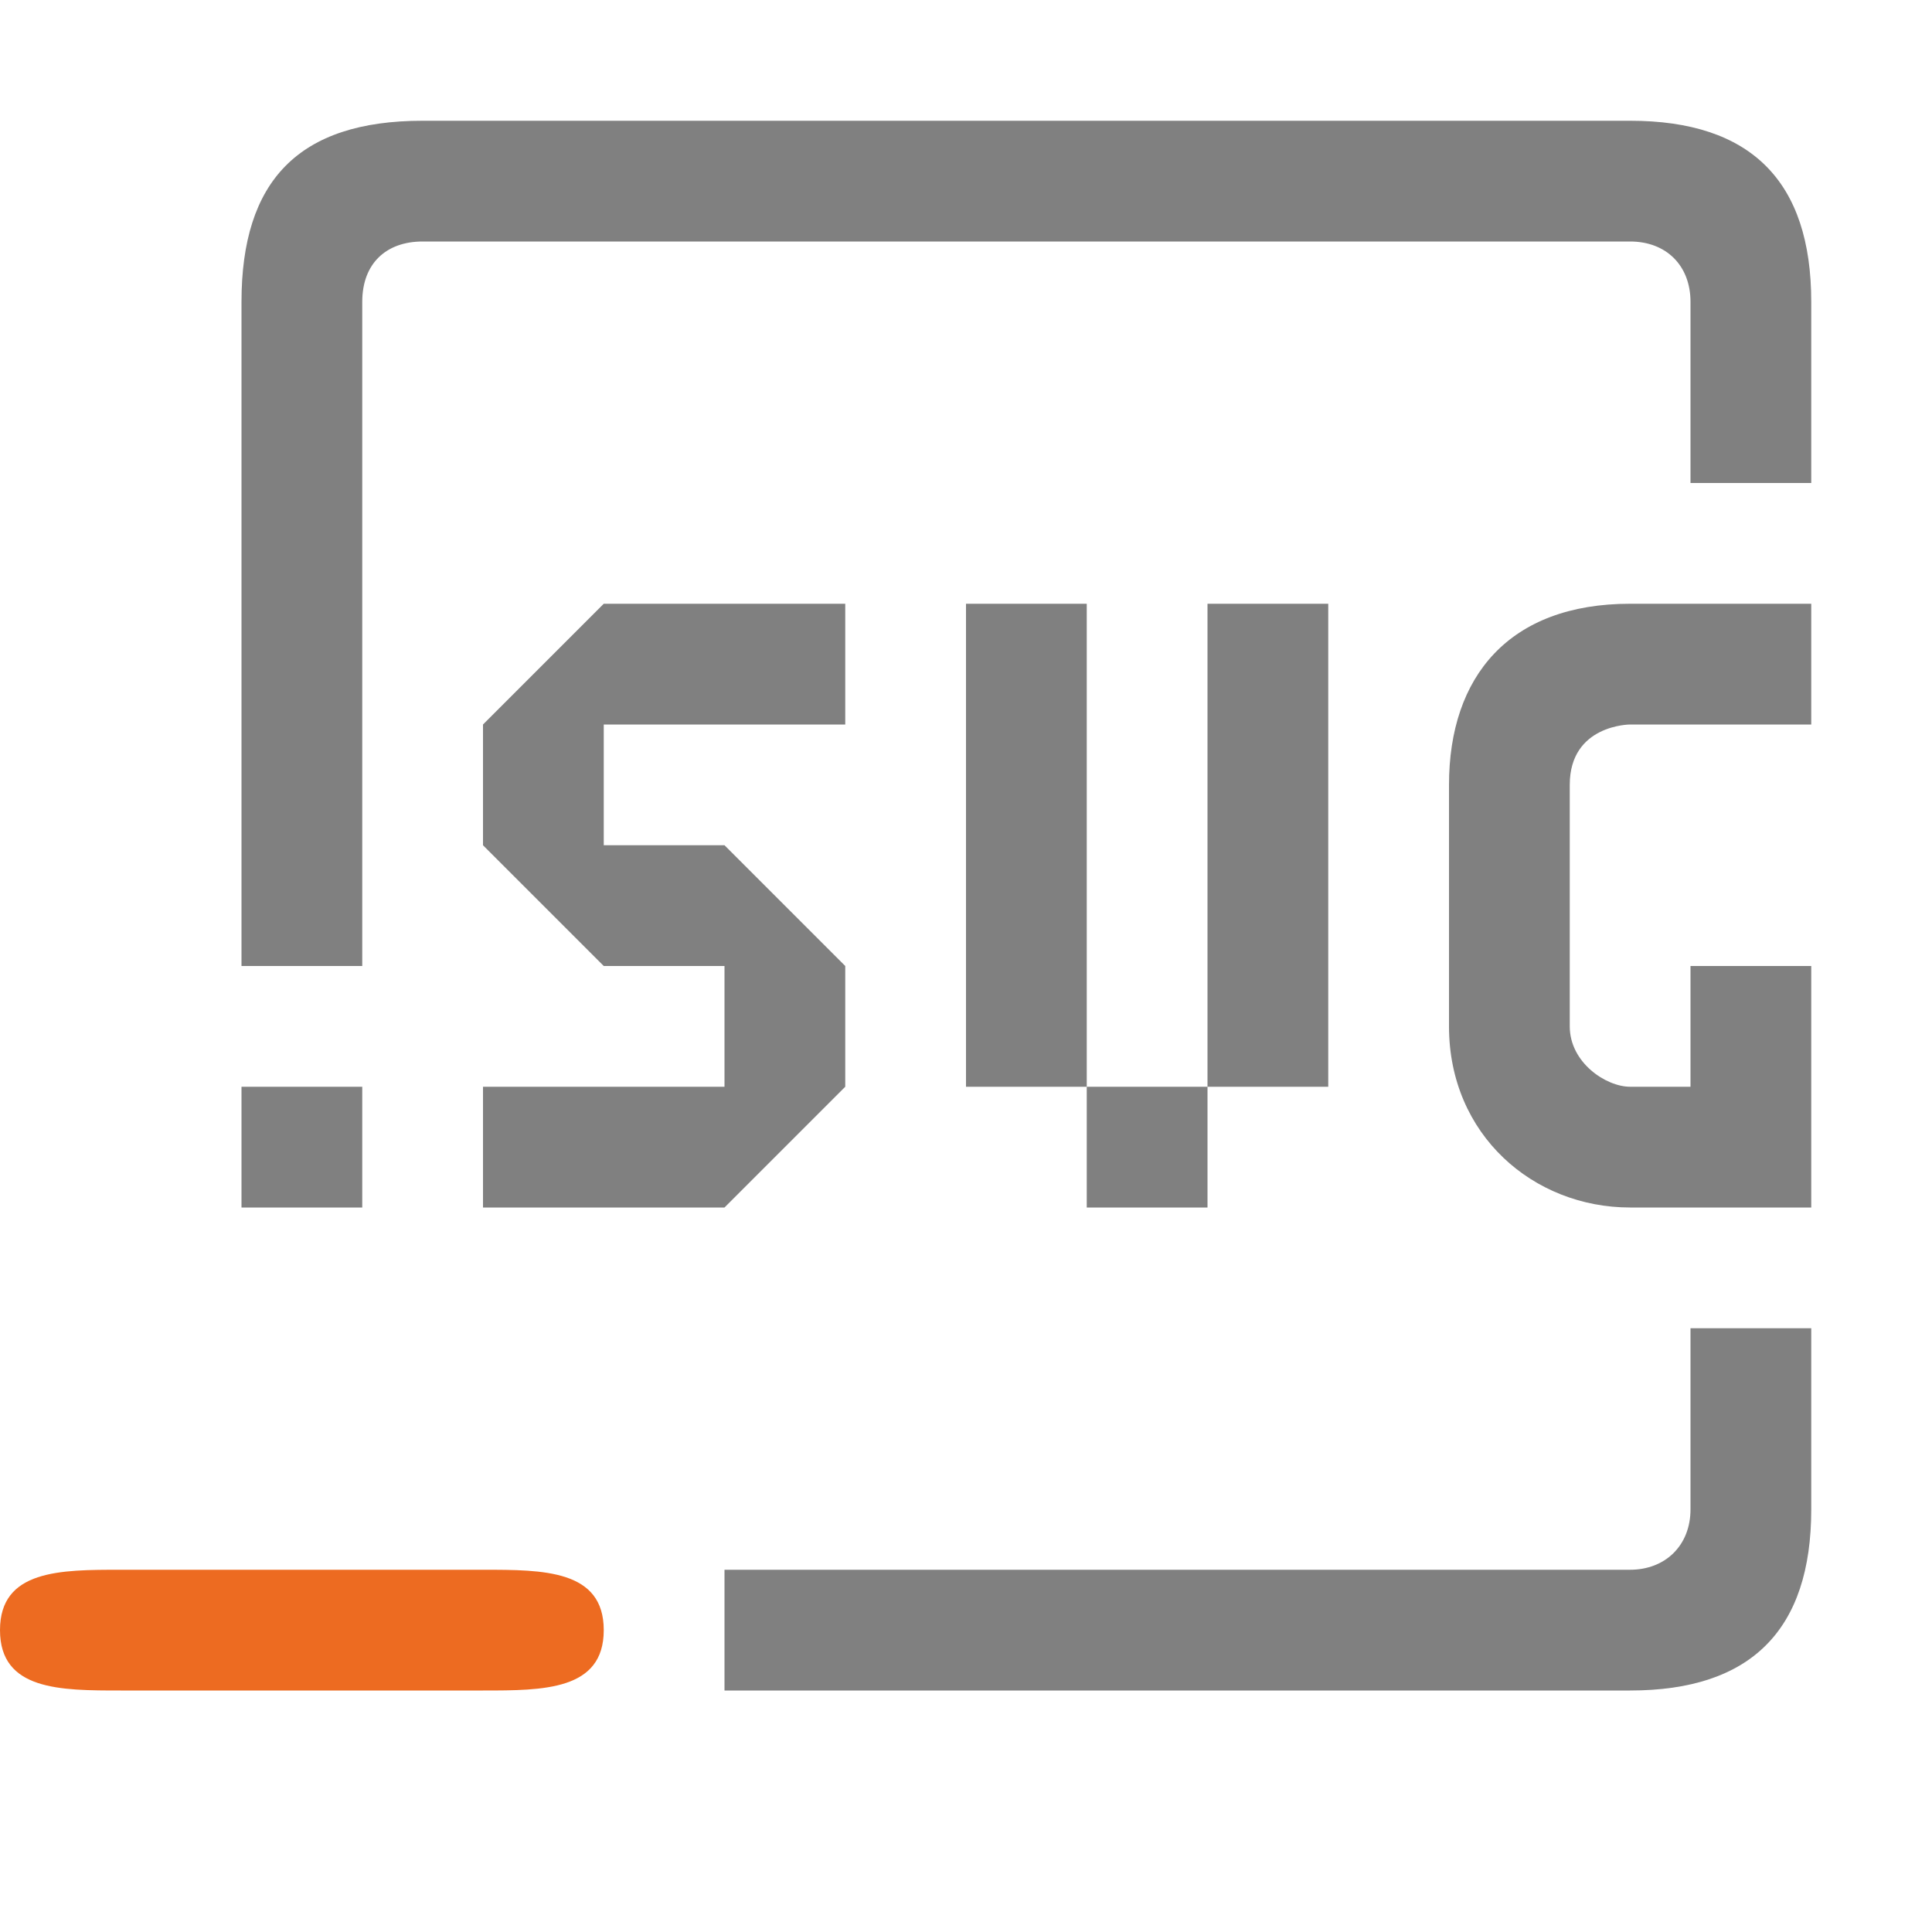
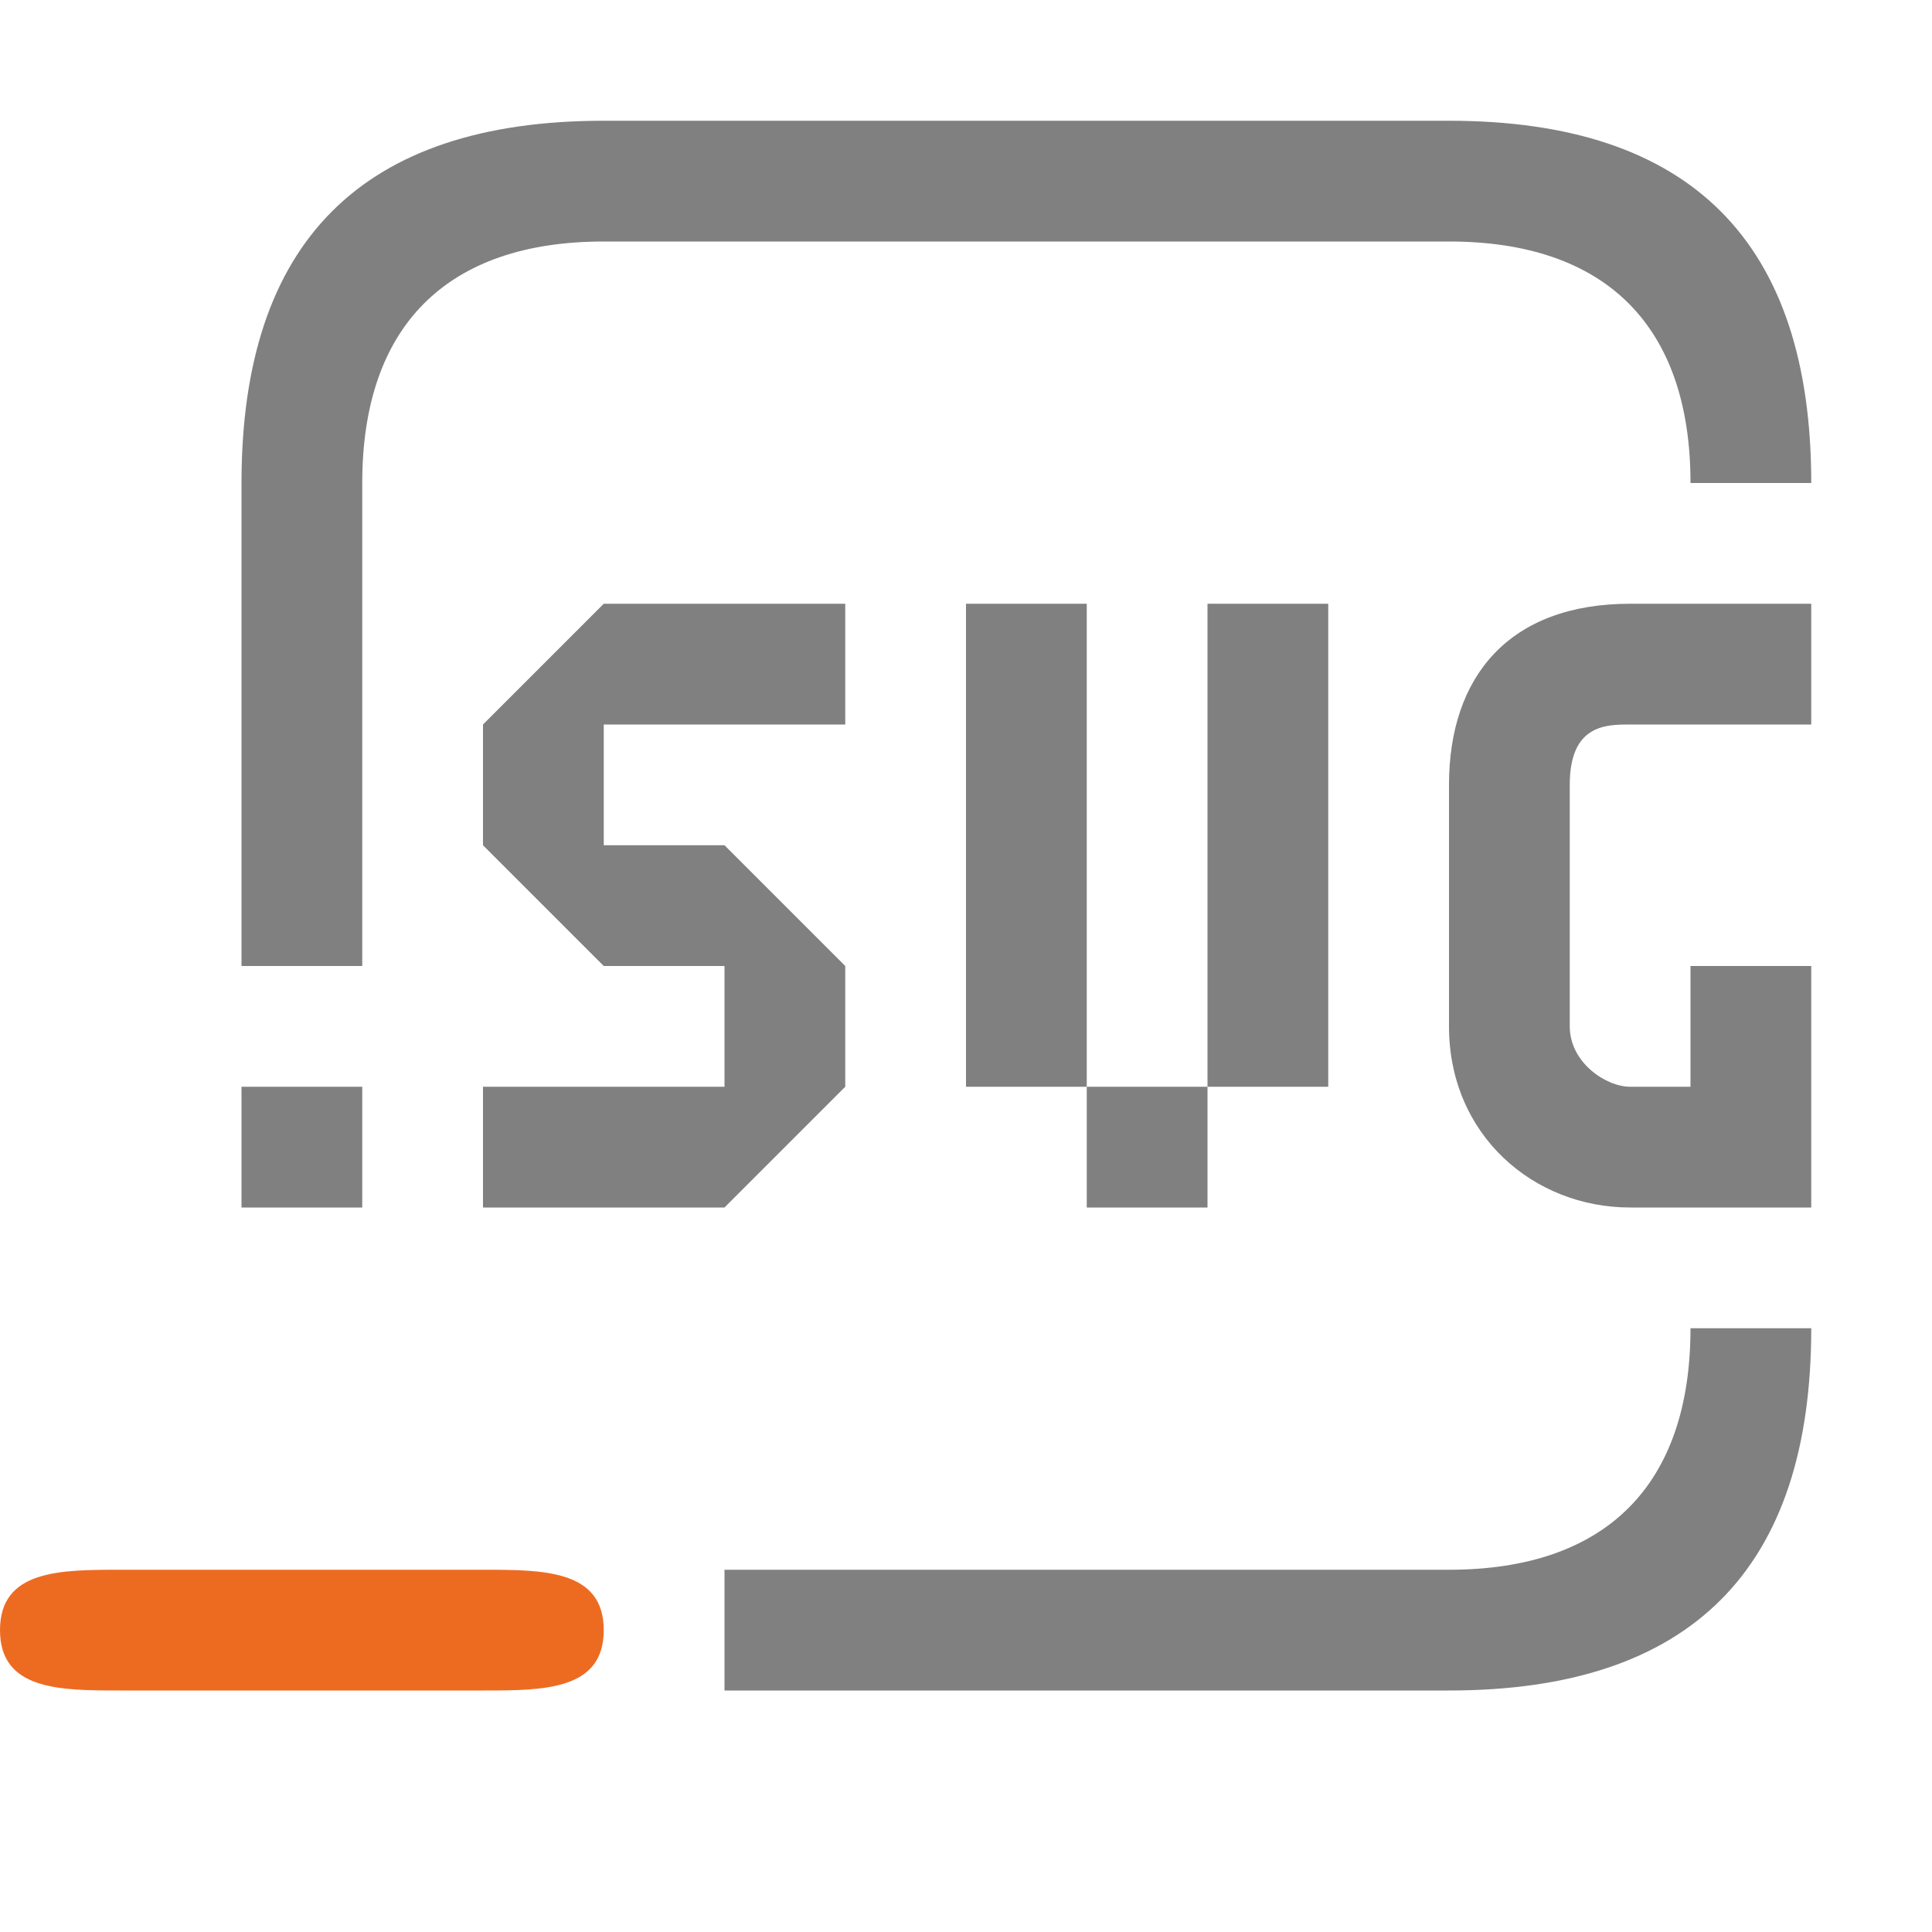
<svg xmlns="http://www.w3.org/2000/svg" viewBox="0 0 16 16" width="16px" height="16px">
-   <path fill="#808080" d="m 6,14 h 7.5 C 14.5,14 15,13.5 15,12.5 V 11 h -1 v 1.5 C 14,12.8 13.79,13 13.5,13 H 6 Z M 3,8 V 2.5 C 3,2.18 3.2,2 3.5,2 h 10 C 13.8,2 14,2.2 14,2.5 V 4 h 1 V 2.5 C 15,1.5 14.5,1 13.5,1 H 3.5 C 2.47,1 2,1.5 2,2.5 V 8 Z M 5,5 4,6 V 7 L 5,8 H 6 V 9 H 4 v 1 H 6 L 7,9 V 8 L 6,7 H 5 V 6 H 7 V 5 Z M 8,5 V 9 H 9 V 5 Z m 1,4 v 1 h 1 V 9 Z m 1,0 h 1 V 5 H 10 Z M 13.5,5 C 12.5,5 12,5.6 12,6.5 v 2 c 0,0.9 0.7,1.5 1.5,1.5 H 15 V 8 H 14 V 9 H 13.5 C 13.3,9 13,8.8 13,8.5 v -2 C 13,6 13.5,6 13.5,6 V 6 H 15 V 5 Z M 2,9 v 1 H 3 V 9 Z" />
+   <path fill="#808080" d="M 5,1 C 3,1 2,2 2,4 V 8 H 3 V 4 C 3,2.7 3.7,2 5,2 h 7 c 1.3,0 2,0.7 2,2 h 1 C 15,2 14,1 12,1 Z M 5,5 4,6 V 7 L 5,8 H 6 V 9 H 4 v 1 H 6 L 7,9 V 8 L 6,7 H 5 V 6 H 7 V 5 Z M 8,5 V 9 H 9 V 5 Z m 1,4 v 1 h 1 V 9 Z m 1,0 h 1 V 5 H 10 Z M 13.5,5 C 12.5,5 12,5.6 12,6.5 v 2 c 0,0.9 0.7,1.5 1.5,1.5 H 15 V 8 H 14 V 9 H 13.5 C 13.3,9 13,8.8 13,8.5 v -2 C 13,6 13.3,6 13.5,6 H 15 V 5 Z M 2,9 v 1 H 3 V 9 Z m 12,2 c 0,1.3 -0.7,2 -2,2 H 6 v 1 h 6 c 2,0 3,-1 3,-3 z" />
  <path fill="#ed6b21" d="M 1,13 C 0.5,13 0,13 0,13.5 0,14 0.5,14 1,14 H 4 C 4.5,14 5,14 5,13.5 5,13 4.5,13 4,13 Z" />
</svg>
